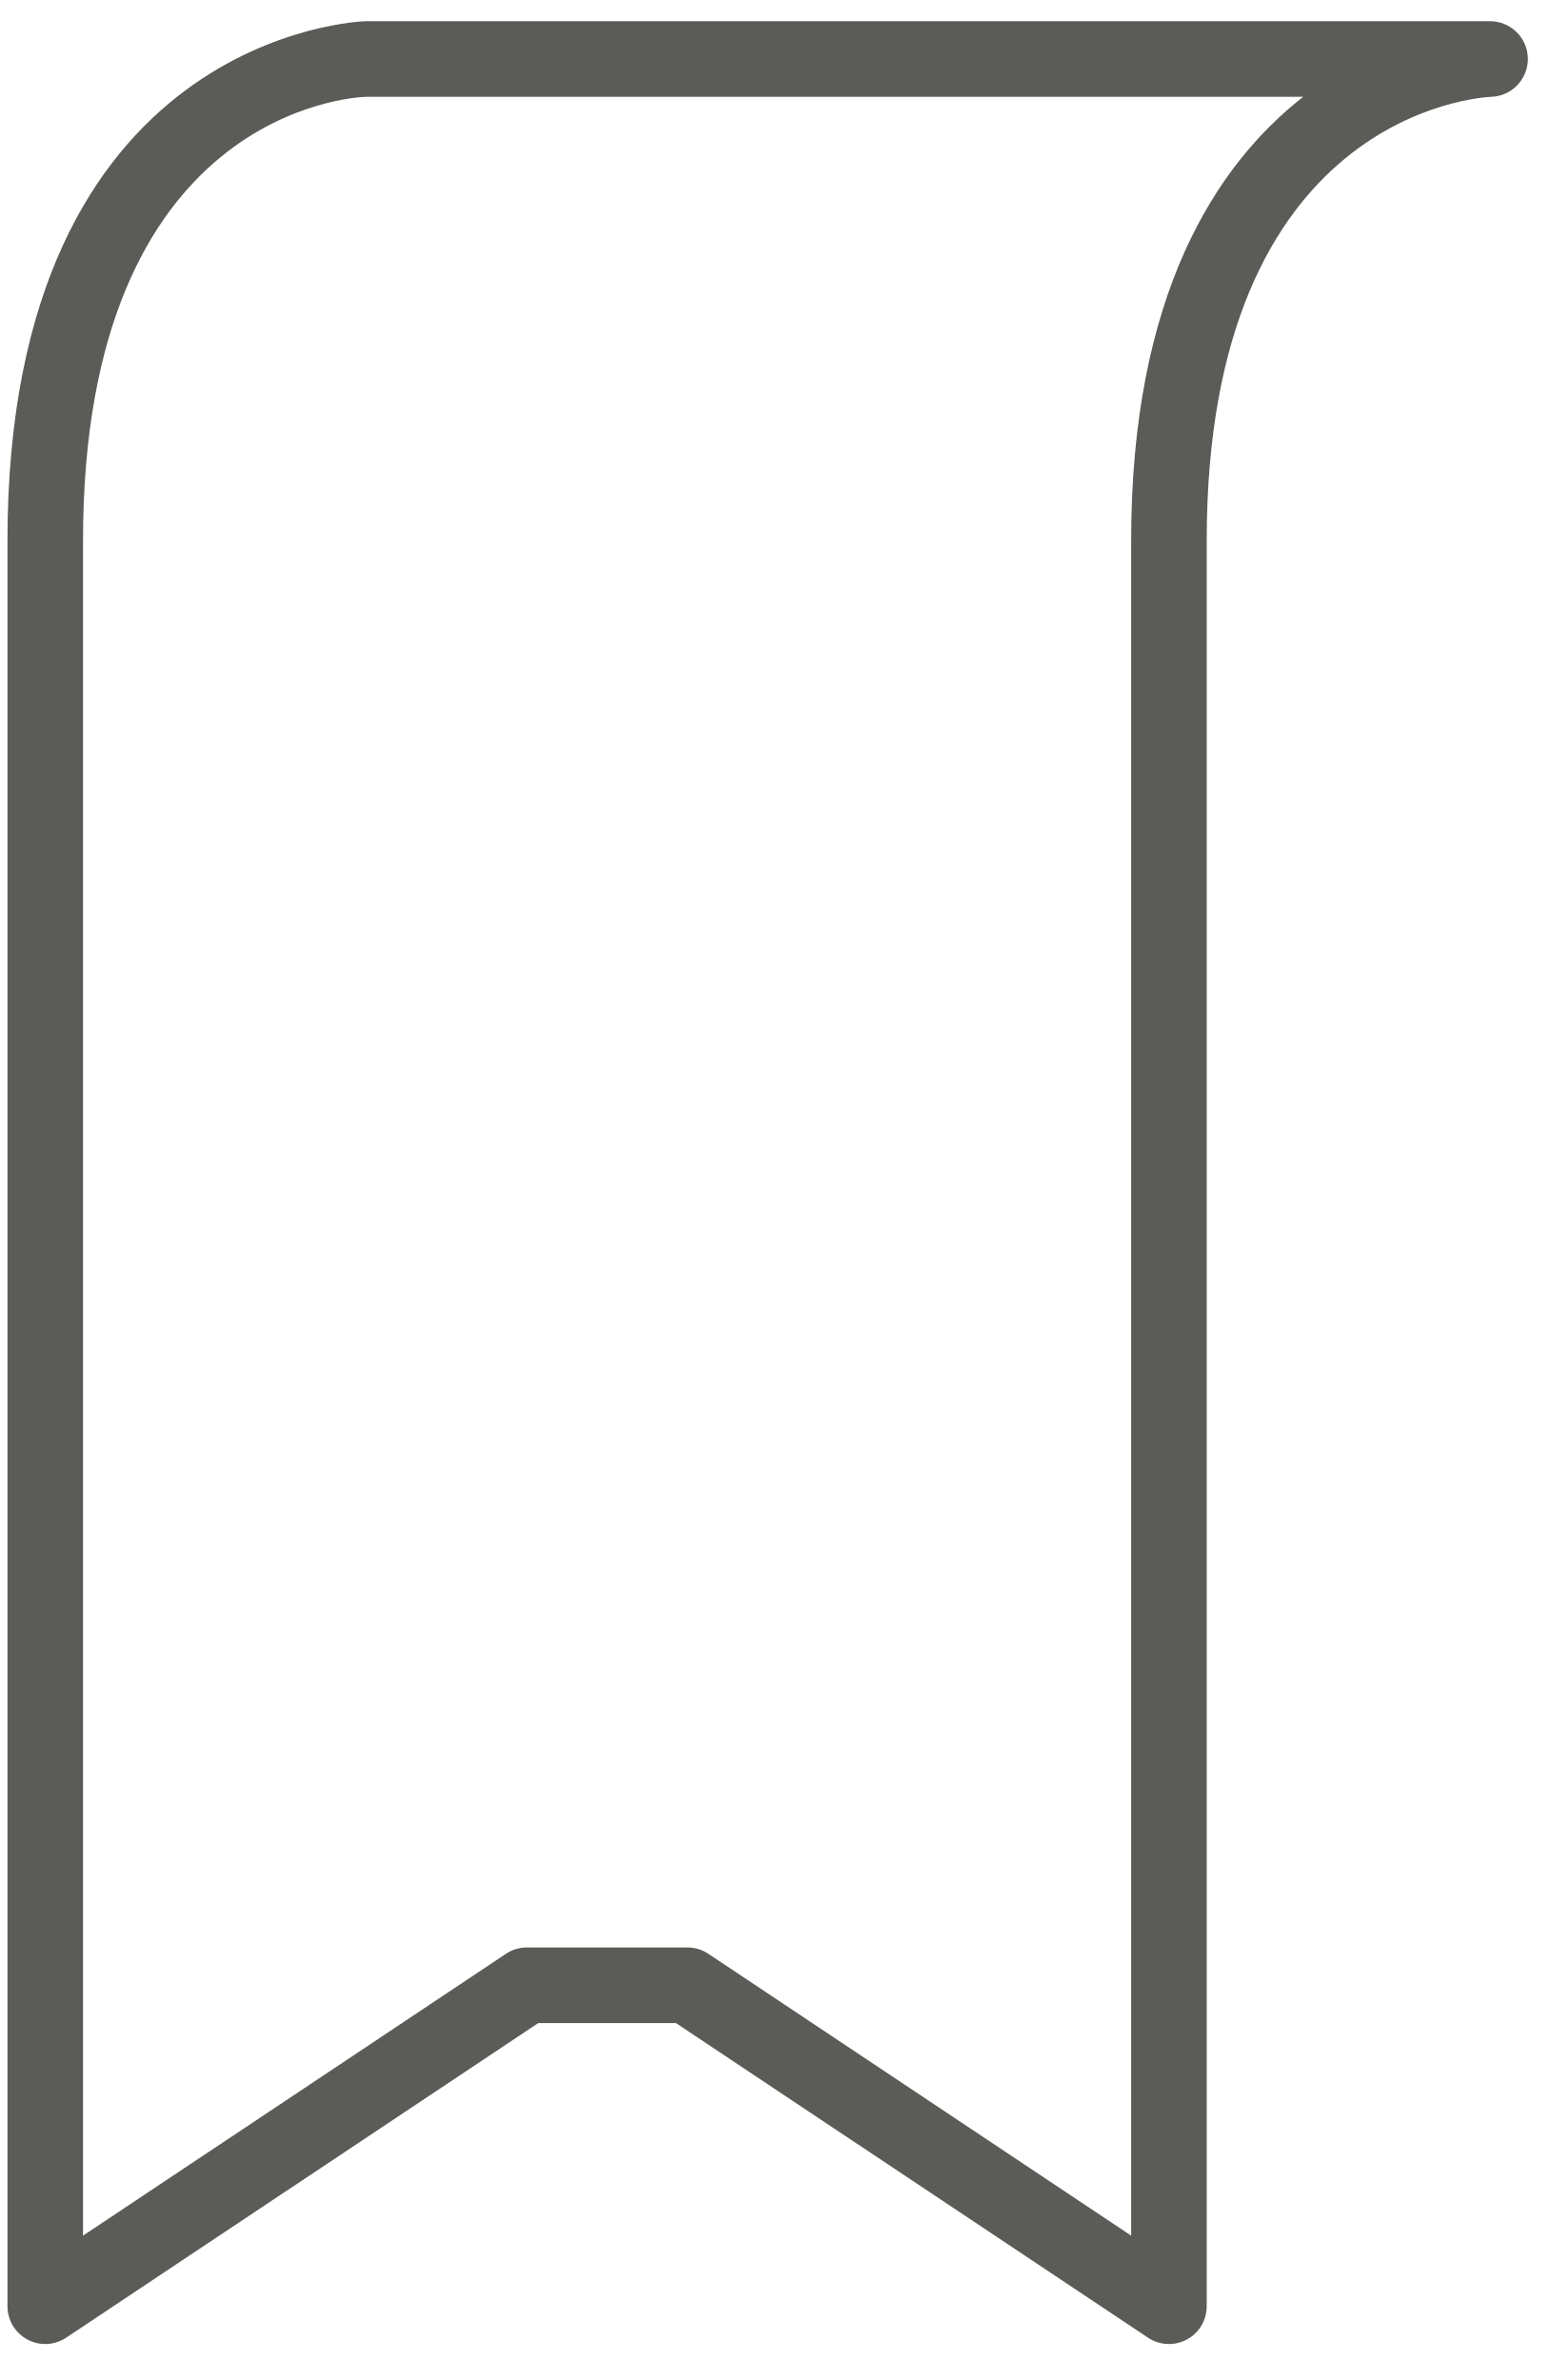
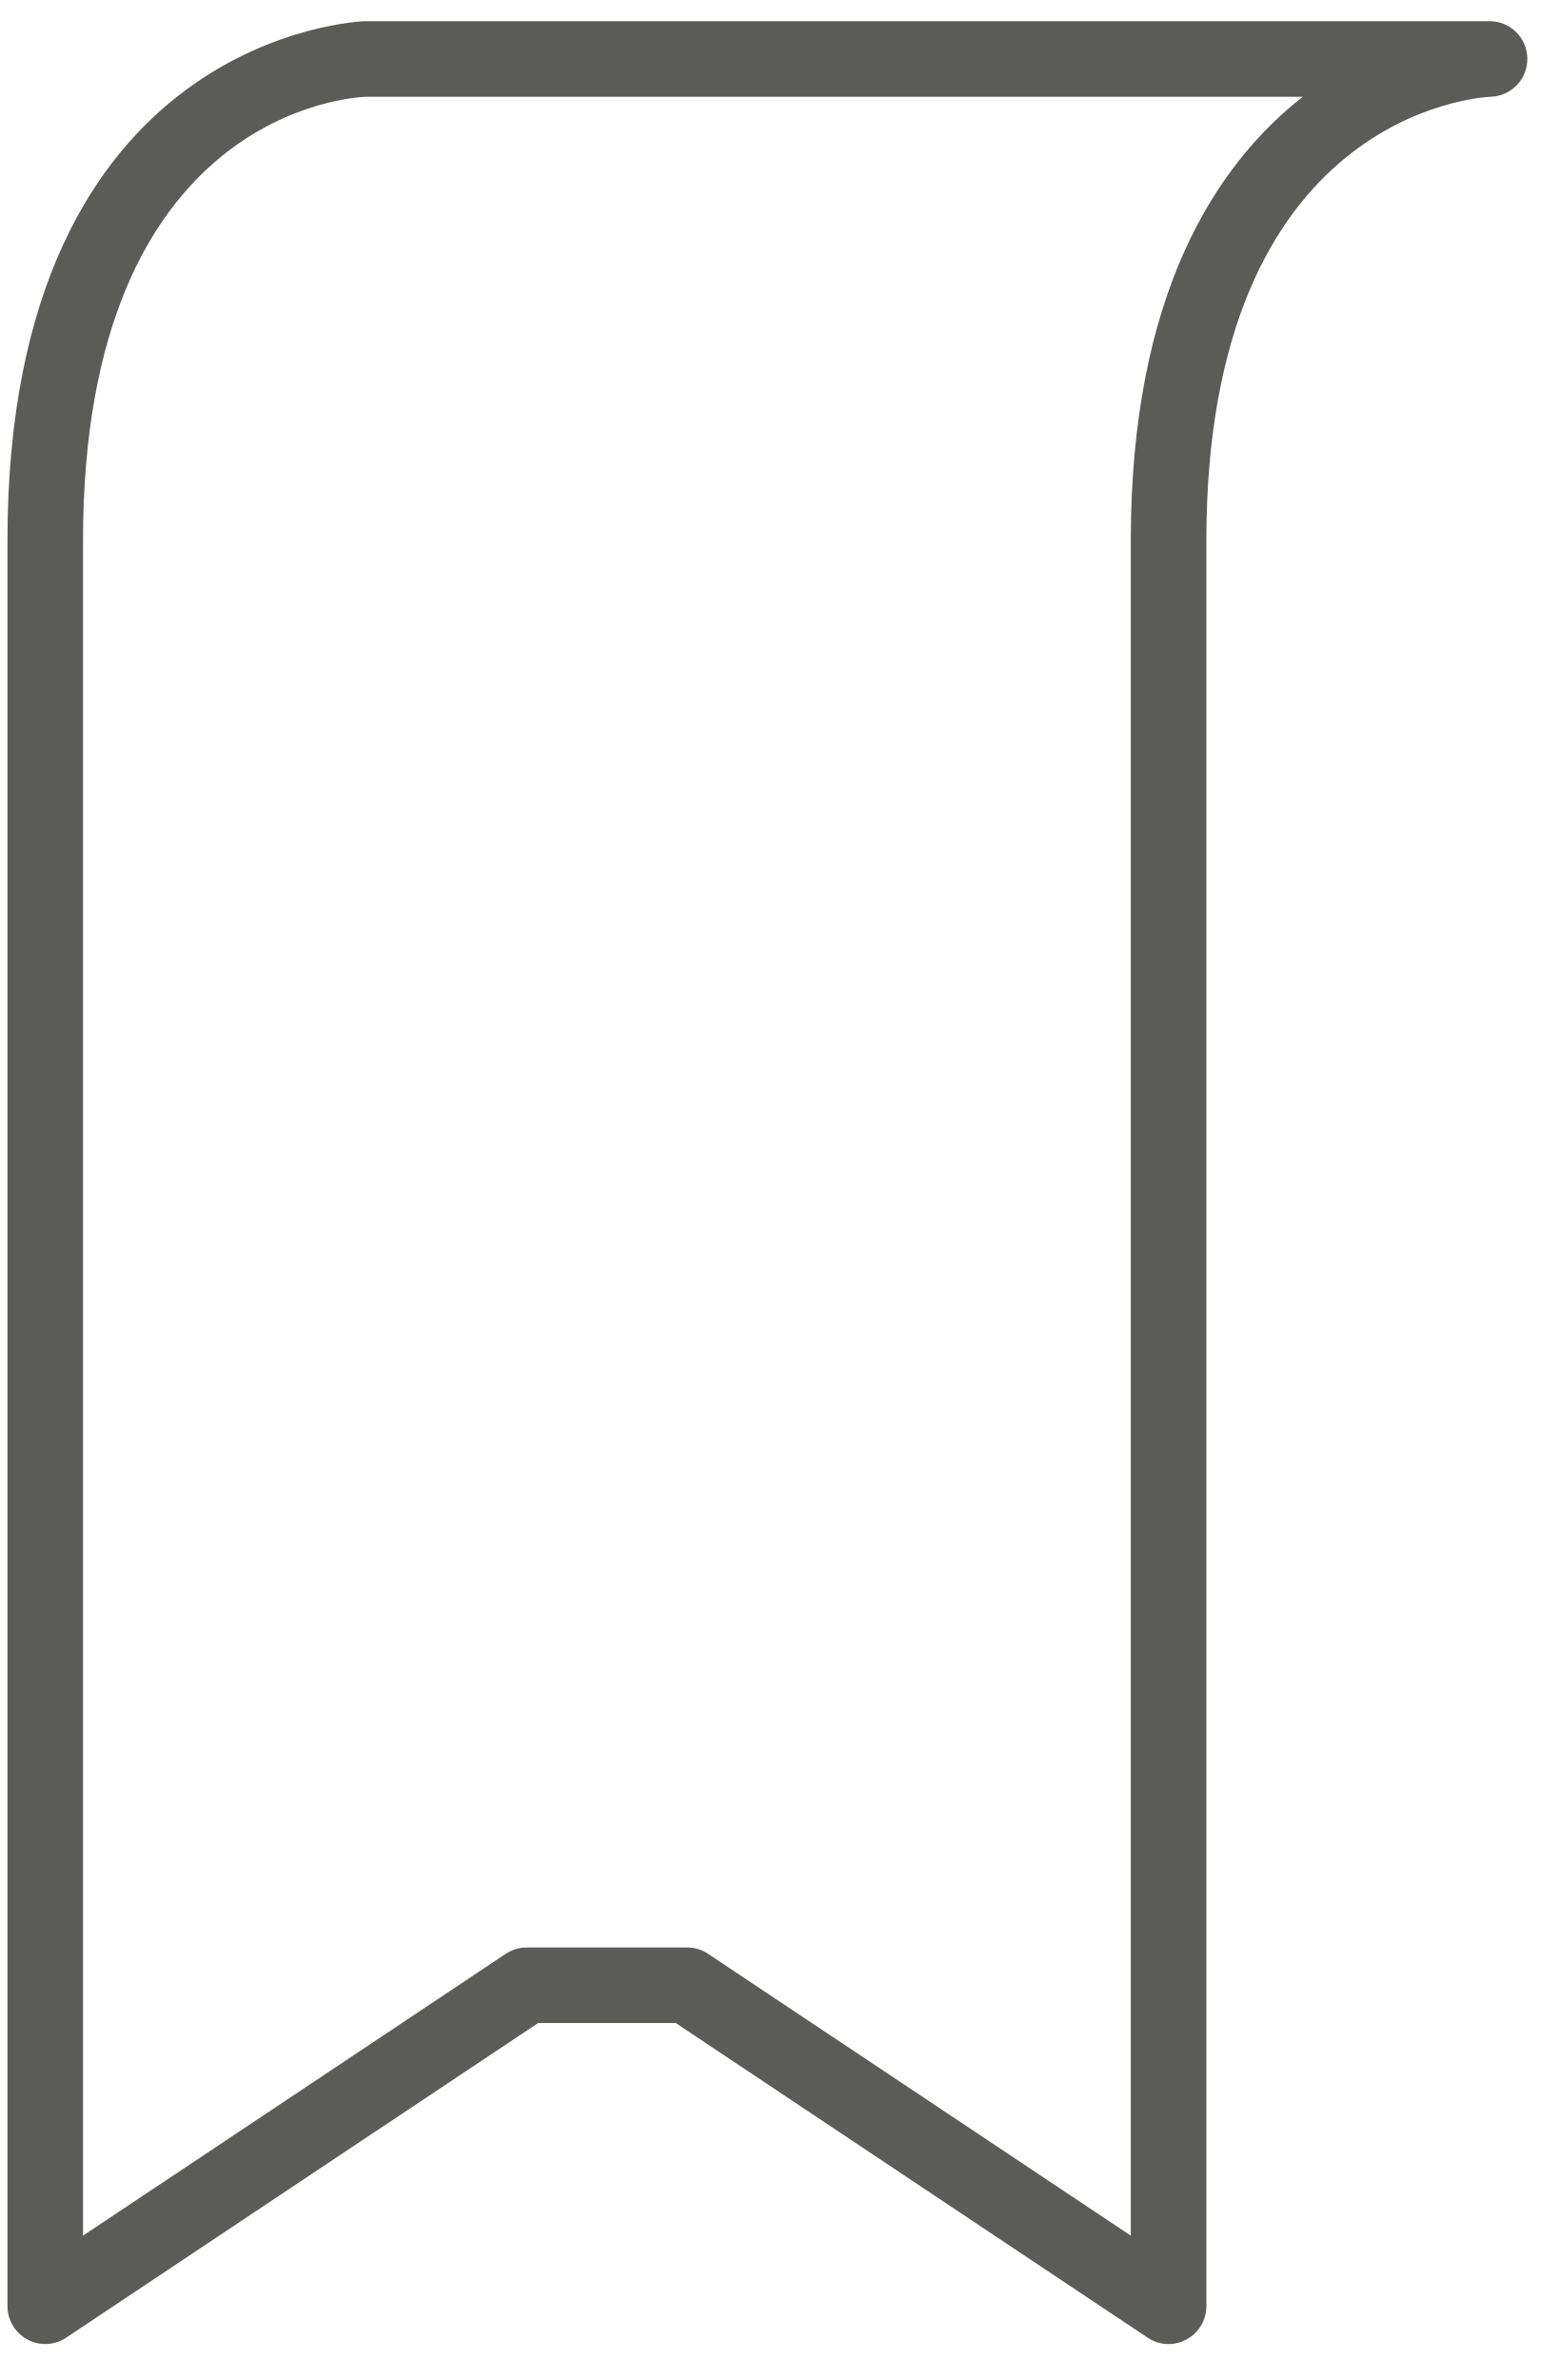
- <svg xmlns="http://www.w3.org/2000/svg" width="28px" height="43px" viewBox="0 0 28 43" version="1.1">
+ <svg xmlns="http://www.w3.org/2000/svg" width="19px" height="29px" viewBox="0 0 19 29" version="1.1">
  <defs />
  <g id="Icons" stroke="none" stroke-width="1" fill="none" fill-rule="evenodd">
    <g id="outline" transform="translate(-805, -699)" fill="#5B5B58">
      <g id="Fill-82" transform="translate(805, 699)">
-         <path d="M26.919,0.383 L6.607,0.383 C6.542,0.384 0.135,0.592 0.135,9.765 L0.135,41.667 C0.135,41.919 0.274,42.151 0.496,42.269 C0.716,42.388 0.986,42.375 1.196,42.235 L9.725,36.551 L12.211,36.551 L20.739,42.235 C20.853,42.312 20.985,42.35 21.118,42.35 C21.228,42.35 21.338,42.324 21.44,42.269 C21.662,42.151 21.8,41.919 21.8,41.667 L21.8,9.765 C21.8,2.055 26.734,1.758 26.941,1.749 C27.312,1.737 27.607,1.427 27.602,1.055 C27.595,0.683 27.291,0.383 26.919,0.383 L26.919,0.383 Z M20.435,9.765 L20.435,40.392 L12.797,35.3 C12.685,35.225 12.554,35.185 12.419,35.185 L9.519,35.185 C9.383,35.185 9.252,35.225 9.14,35.3 L1.5,40.392 L1.5,9.765 C1.5,1.979 6.422,1.754 6.617,1.749 L23.543,1.749 C21.97,2.98 20.435,5.322 20.435,9.765 L20.435,9.765 Z" id="bookmark" />
+         <path d="M18.155,0.258 L4.456,0.258 C4.412,0.259 0.091,0.399 0.091,6.585 L0.091,28.101 C0.091,28.271 0.185,28.427 0.335,28.507 C0.483,28.587 0.665,28.579 0.807,28.484 L6.559,24.65 L8.235,24.65 L13.987,28.484 C14.063,28.536 14.152,28.562 14.242,28.562 C14.316,28.562 14.391,28.544 14.459,28.507 C14.609,28.427 14.703,28.271 14.703,28.101 L14.703,6.585 C14.703,1.386 18.03,1.185 18.169,1.179 C18.42,1.171 18.619,0.963 18.615,0.712 C18.611,0.46 18.406,0.258 18.155,0.258 L18.155,0.258 Z M13.782,6.585 L13.782,27.241 L8.63,23.807 C8.555,23.757 8.466,23.73 8.376,23.73 L6.42,23.73 C6.328,23.73 6.24,23.757 6.164,23.807 L1.012,27.241 L1.012,6.585 C1.012,1.335 4.331,1.183 4.463,1.179 L15.878,1.179 C14.817,2.01 13.782,3.589 13.782,6.585 L13.782,6.585 Z" id="bookmark" />
      </g>
    </g>
  </g>
</svg>
